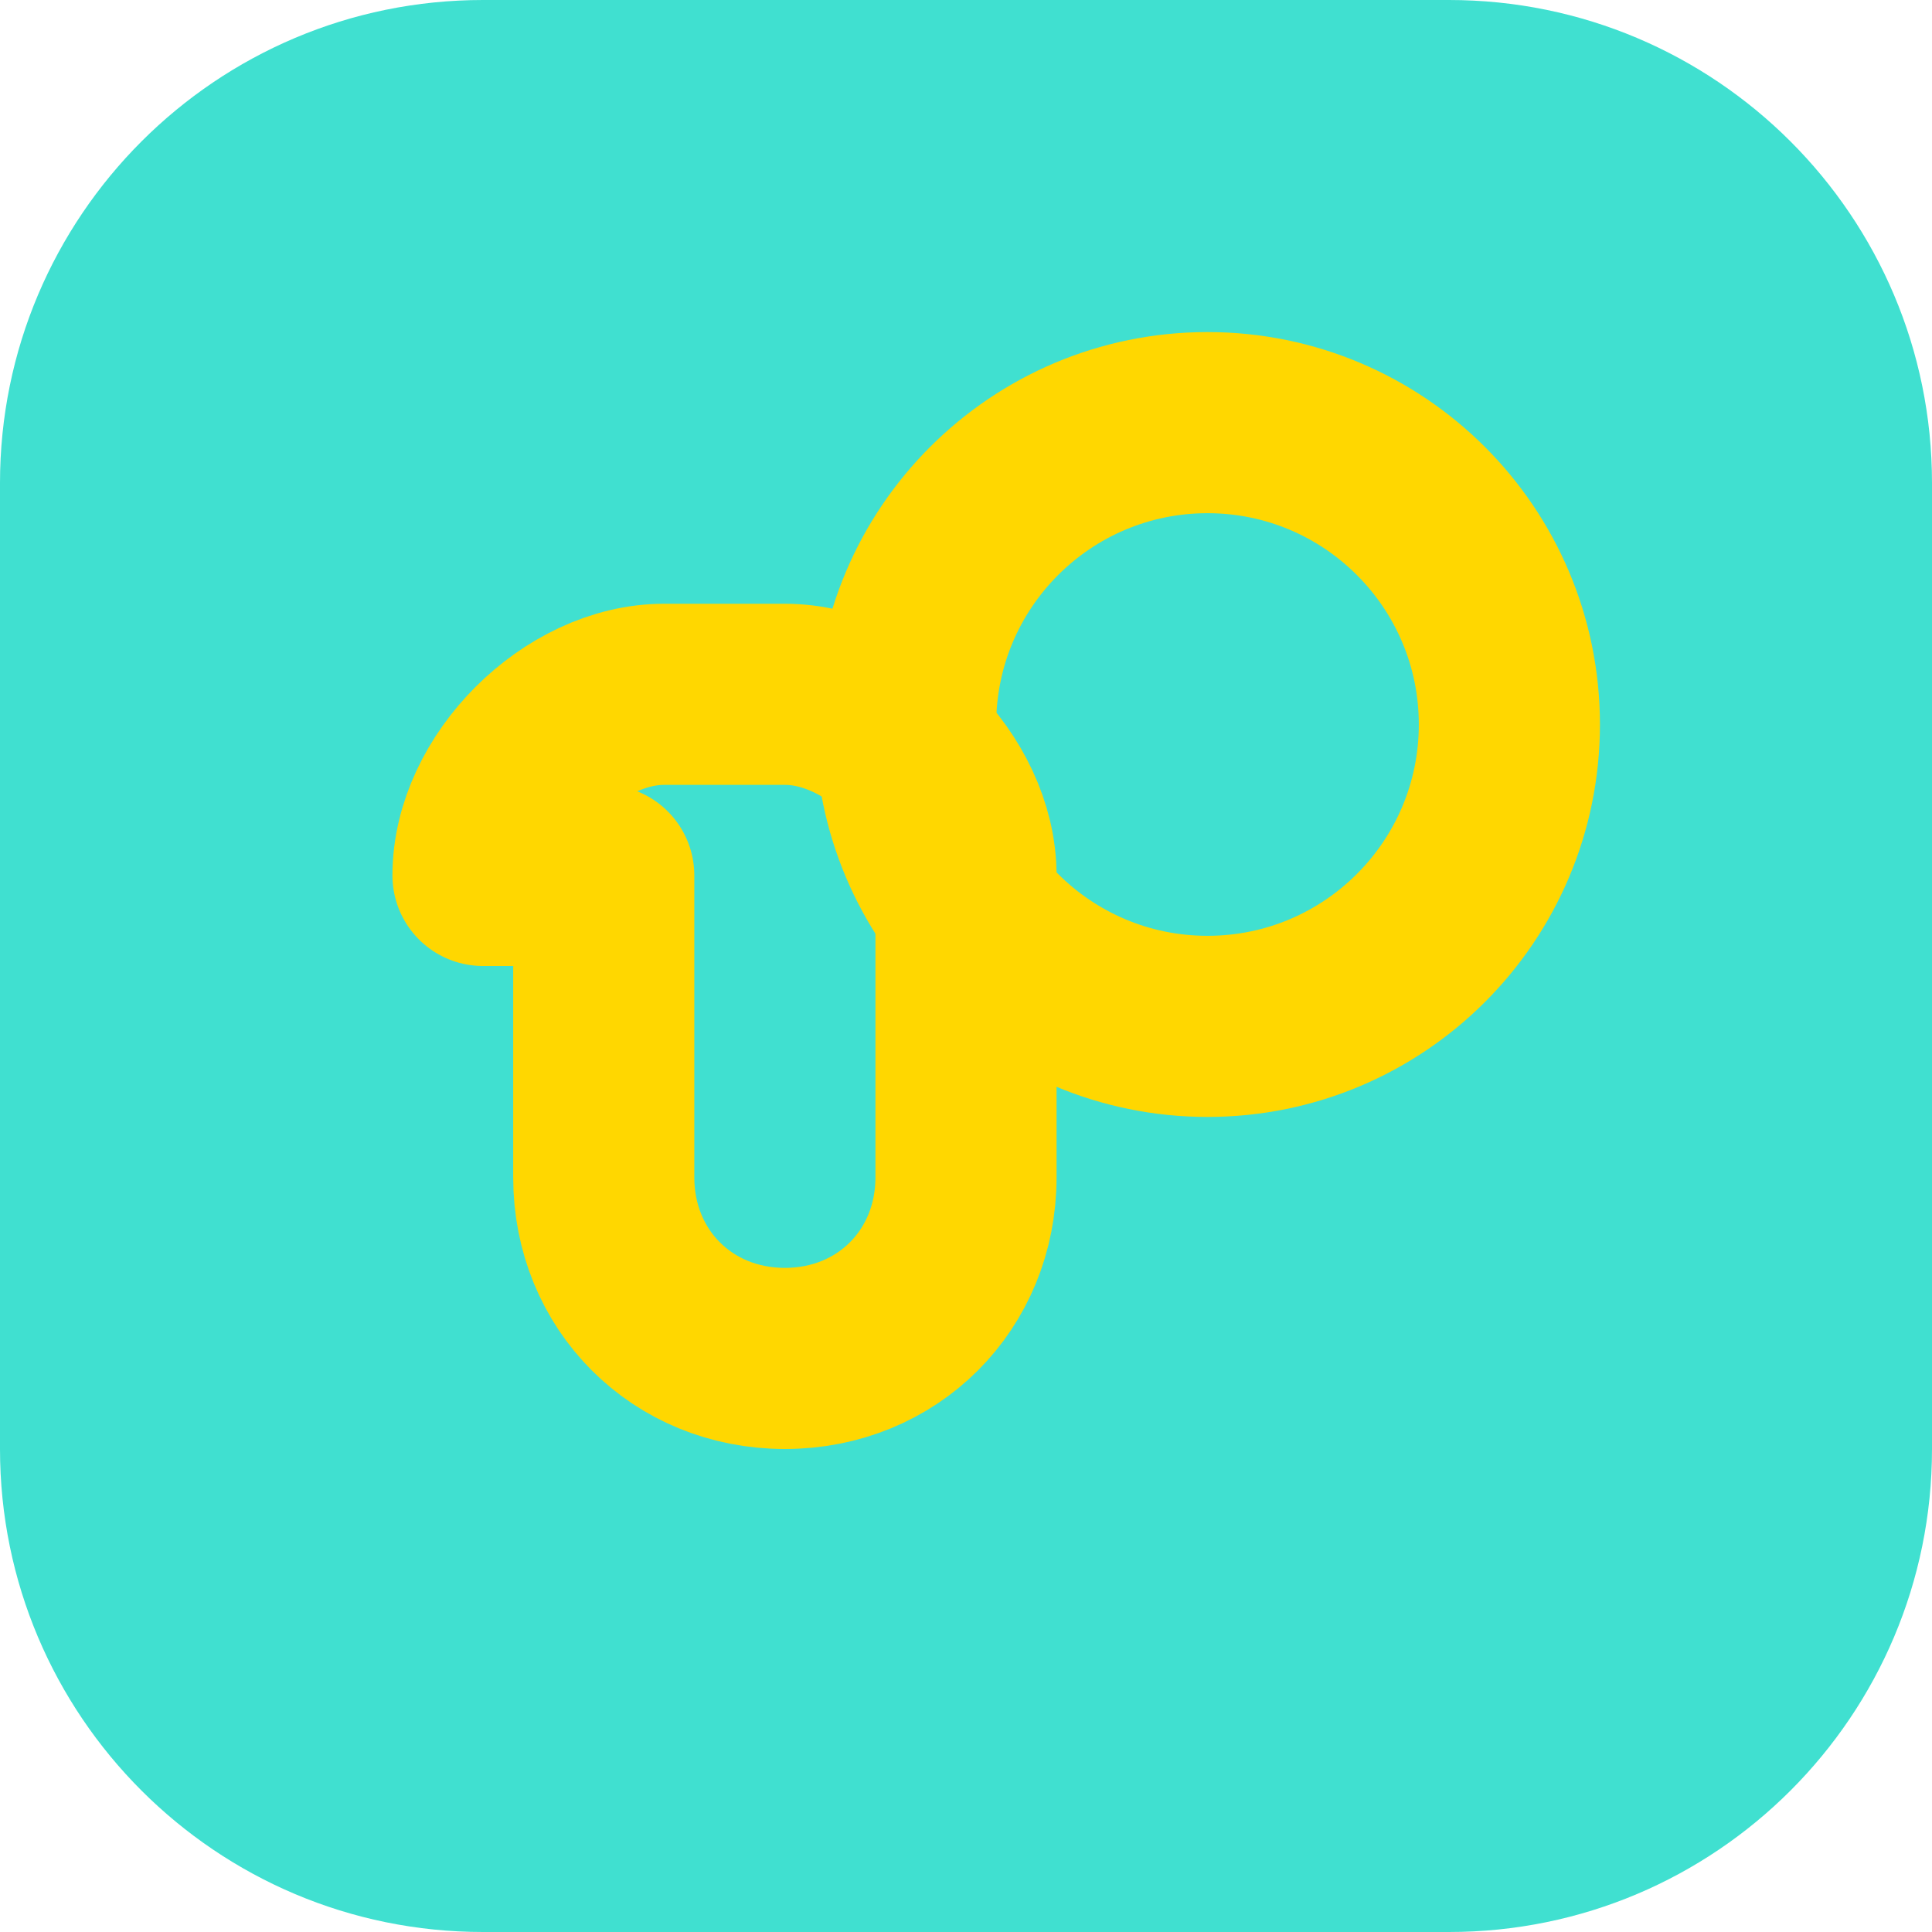
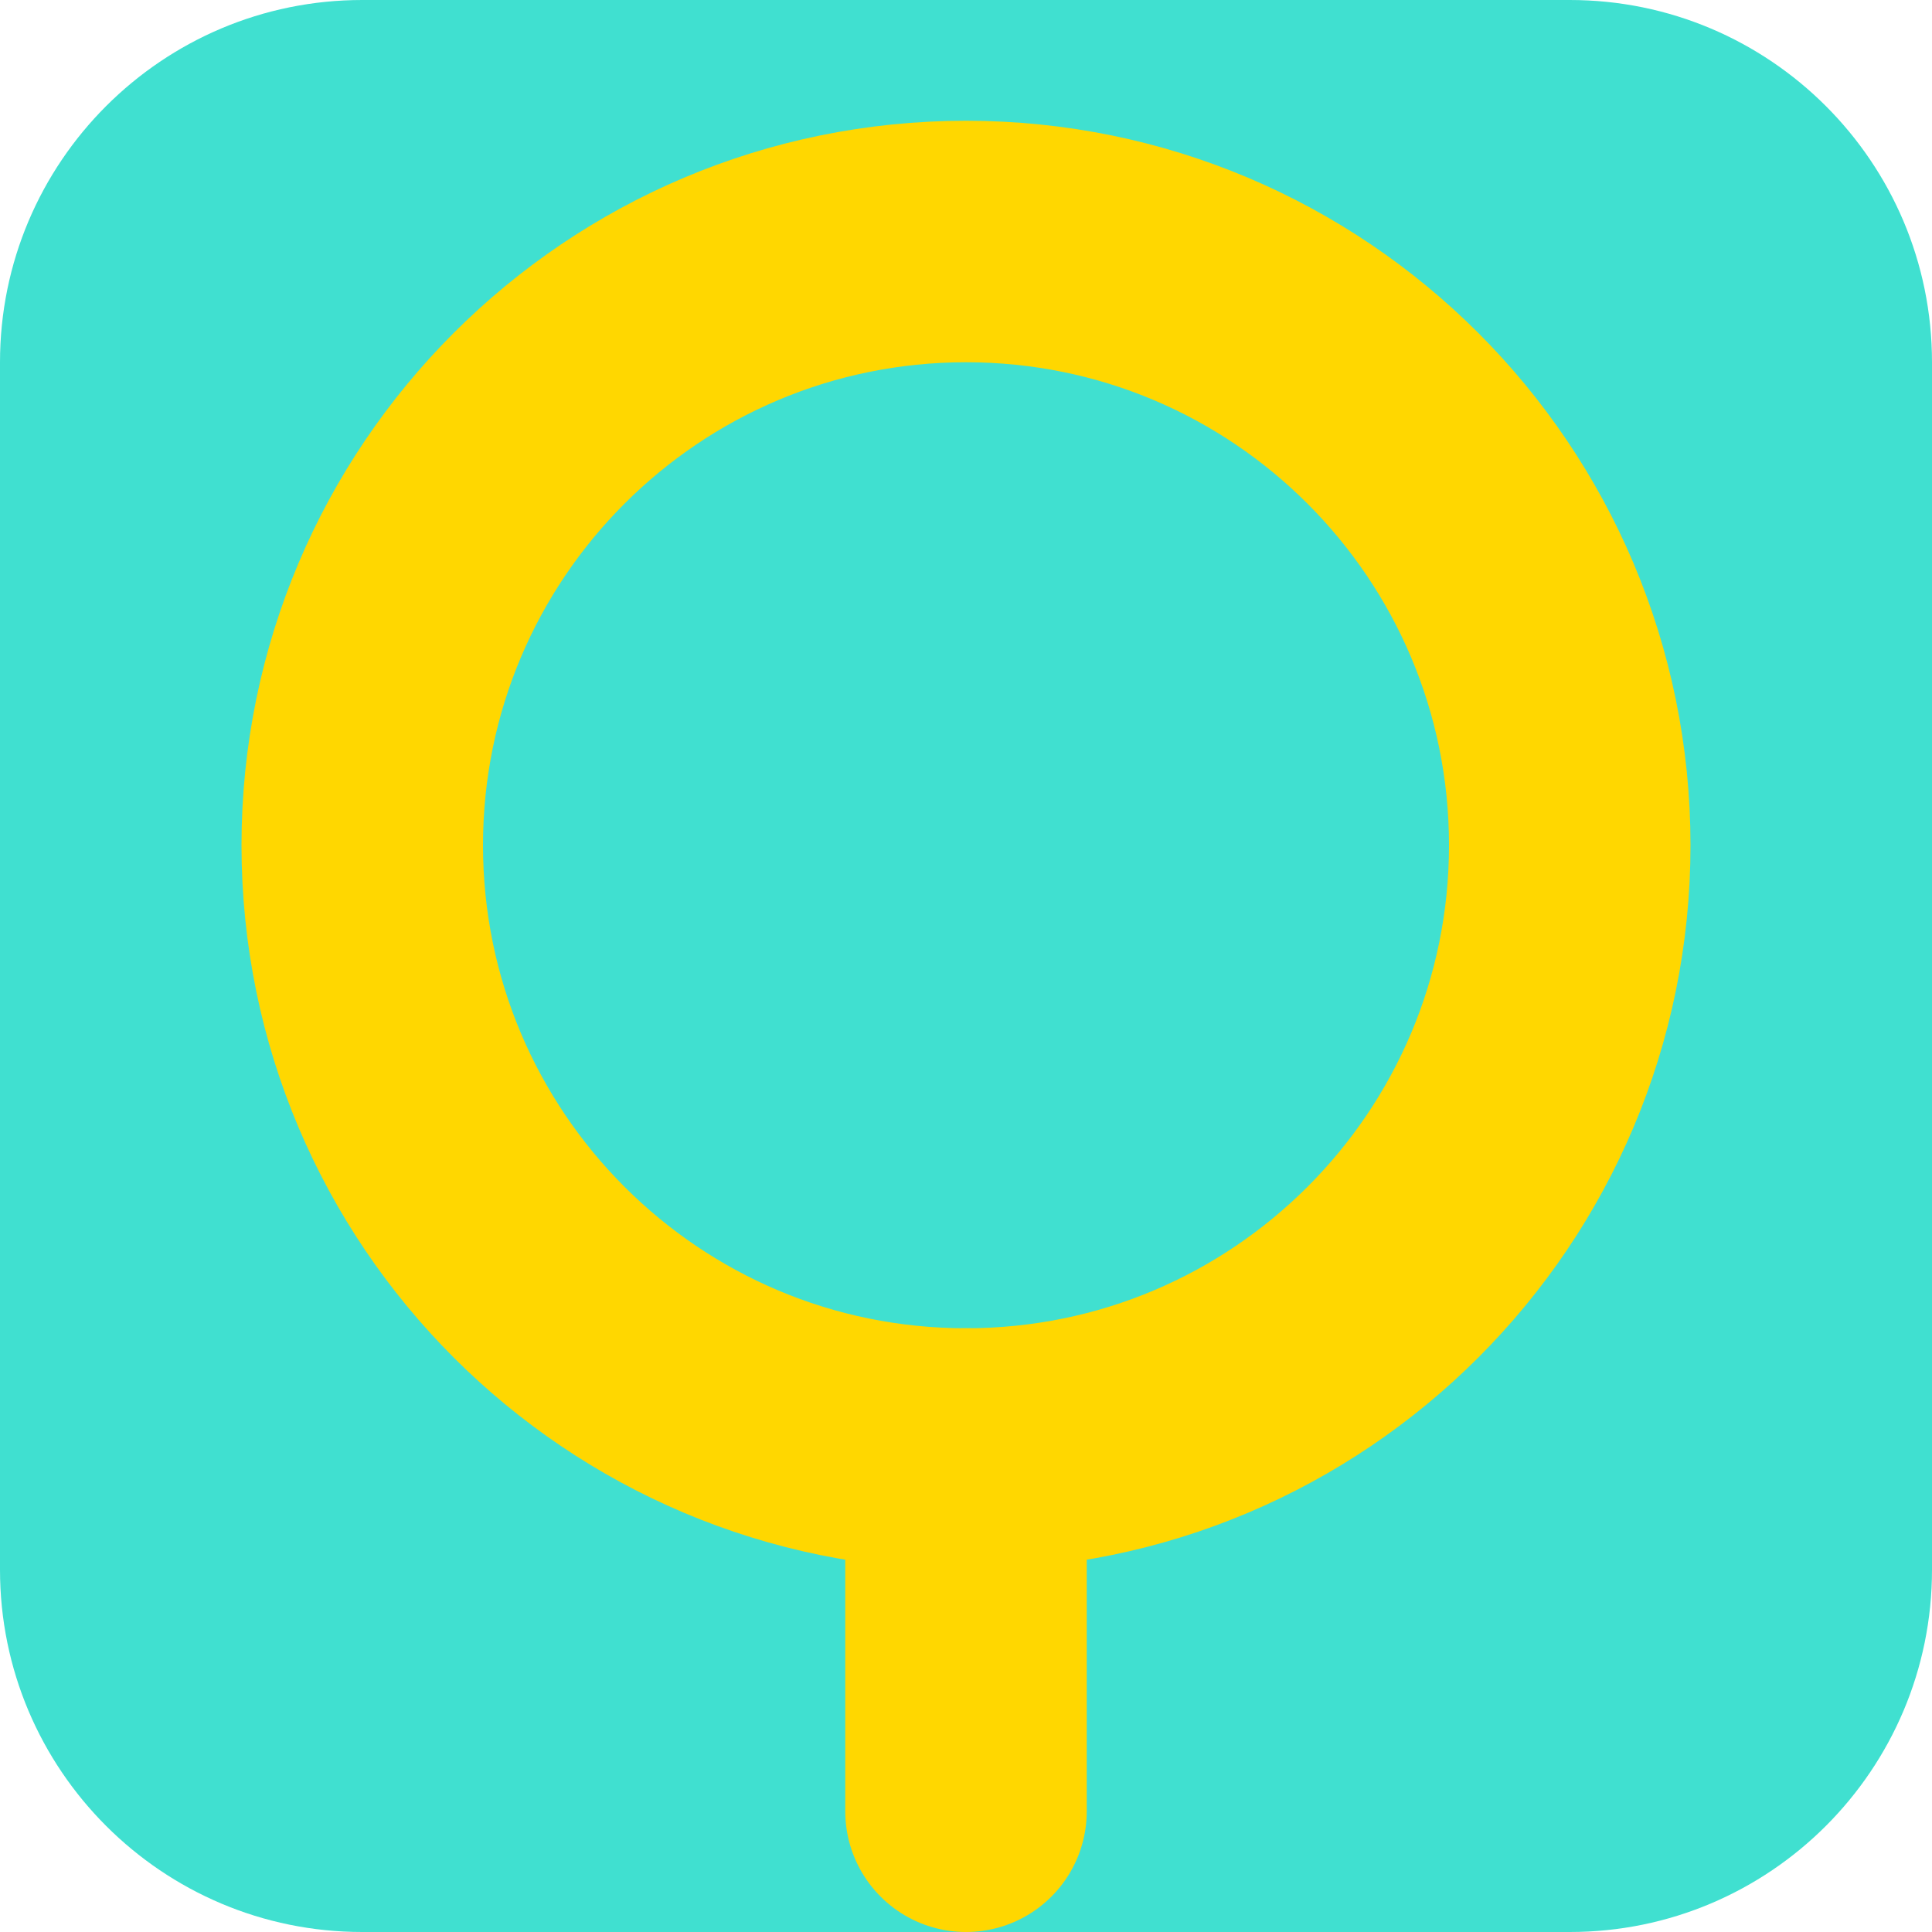
<svg xmlns="http://www.w3.org/2000/svg" viewBox="0 0 32 32">
-   <rect width="32" height="32" fill="#40E0D0" rx="8" ry="8" />
-   <path d="M8 14.5c0-1.5 1.5-3 3-3h2c1.5 0 3 1.5 3 3v5c0 1.7-1.3 3-3 3s-3-1.3-3-3v-5z" stroke="#FFD700" stroke-width="3" fill="none" stroke-linecap="round" stroke-linejoin="round" />
-   <circle cx="20" cy="12" r="5" stroke="#FFD700" stroke-width="3" fill="none" />
+   <rect width="32" height="32" fill="#40E0D0" rx="6" ry="6" />
+   <circle cx="16" cy="14" r="10" stroke="#FFD700" stroke-width="4" fill="none" />
+   <path d="M16 24v6" stroke="#FFD700" stroke-width="4" stroke-linecap="round" fill="none" />
</svg>
